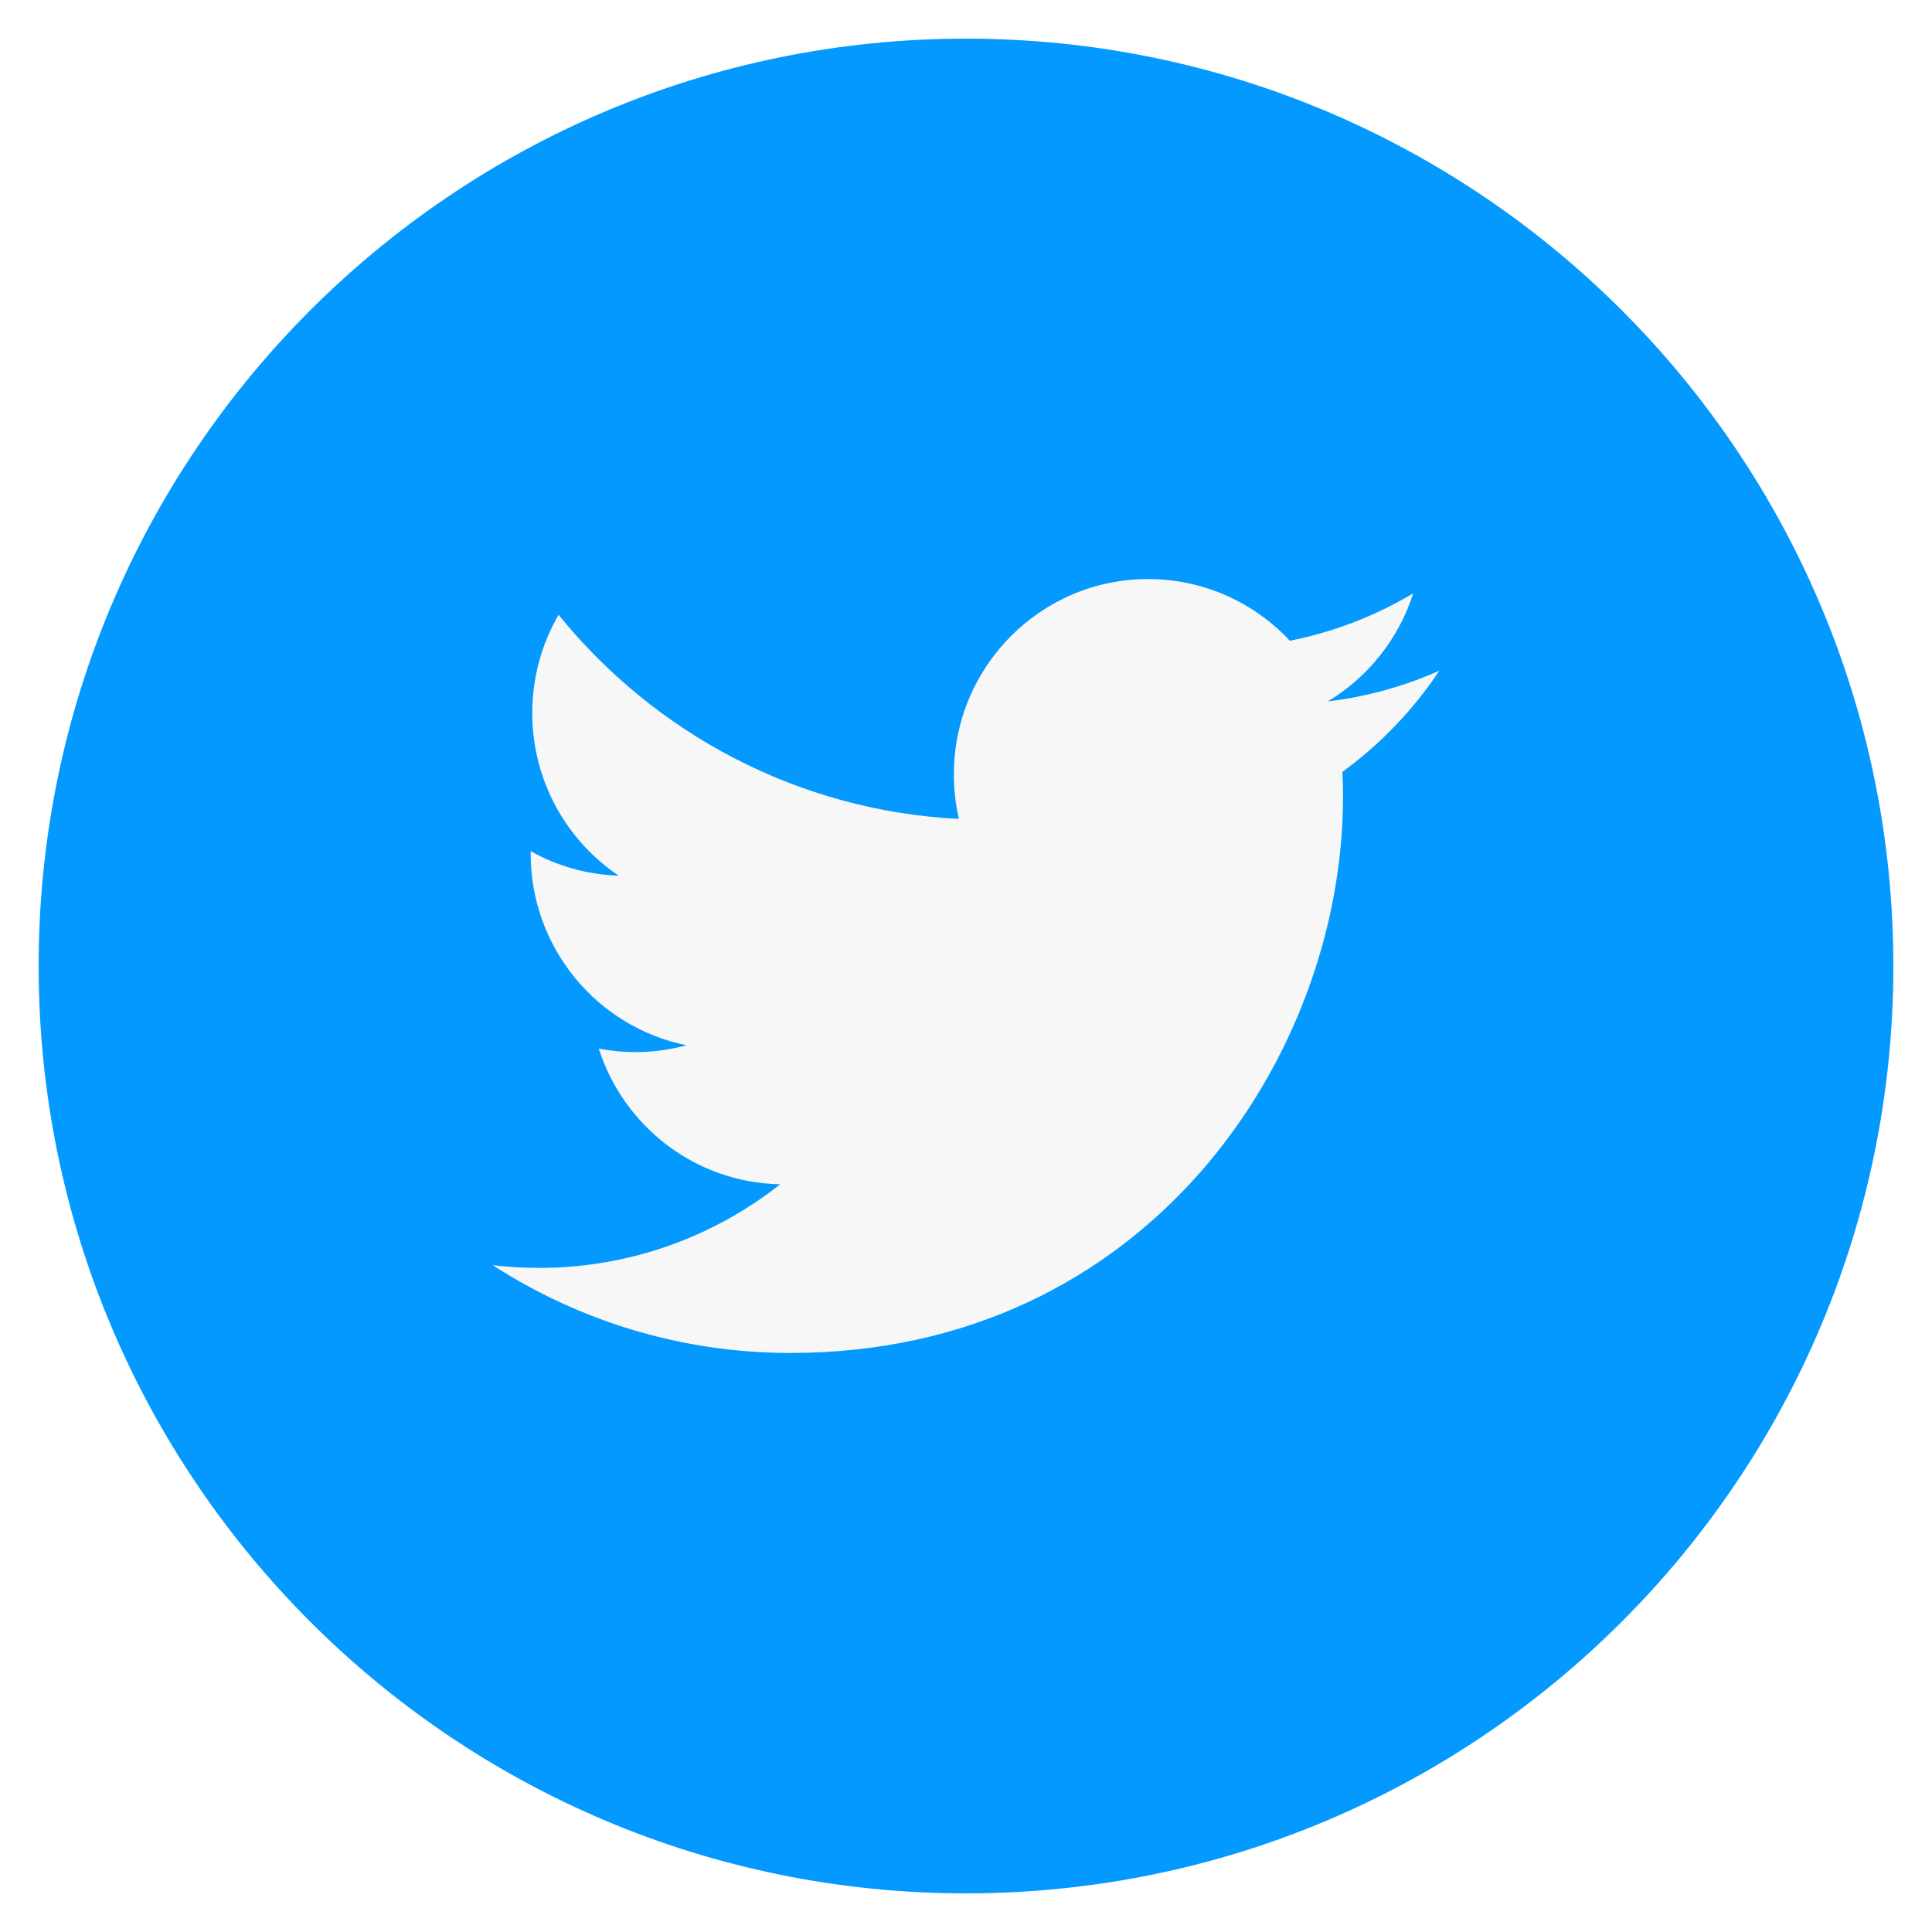
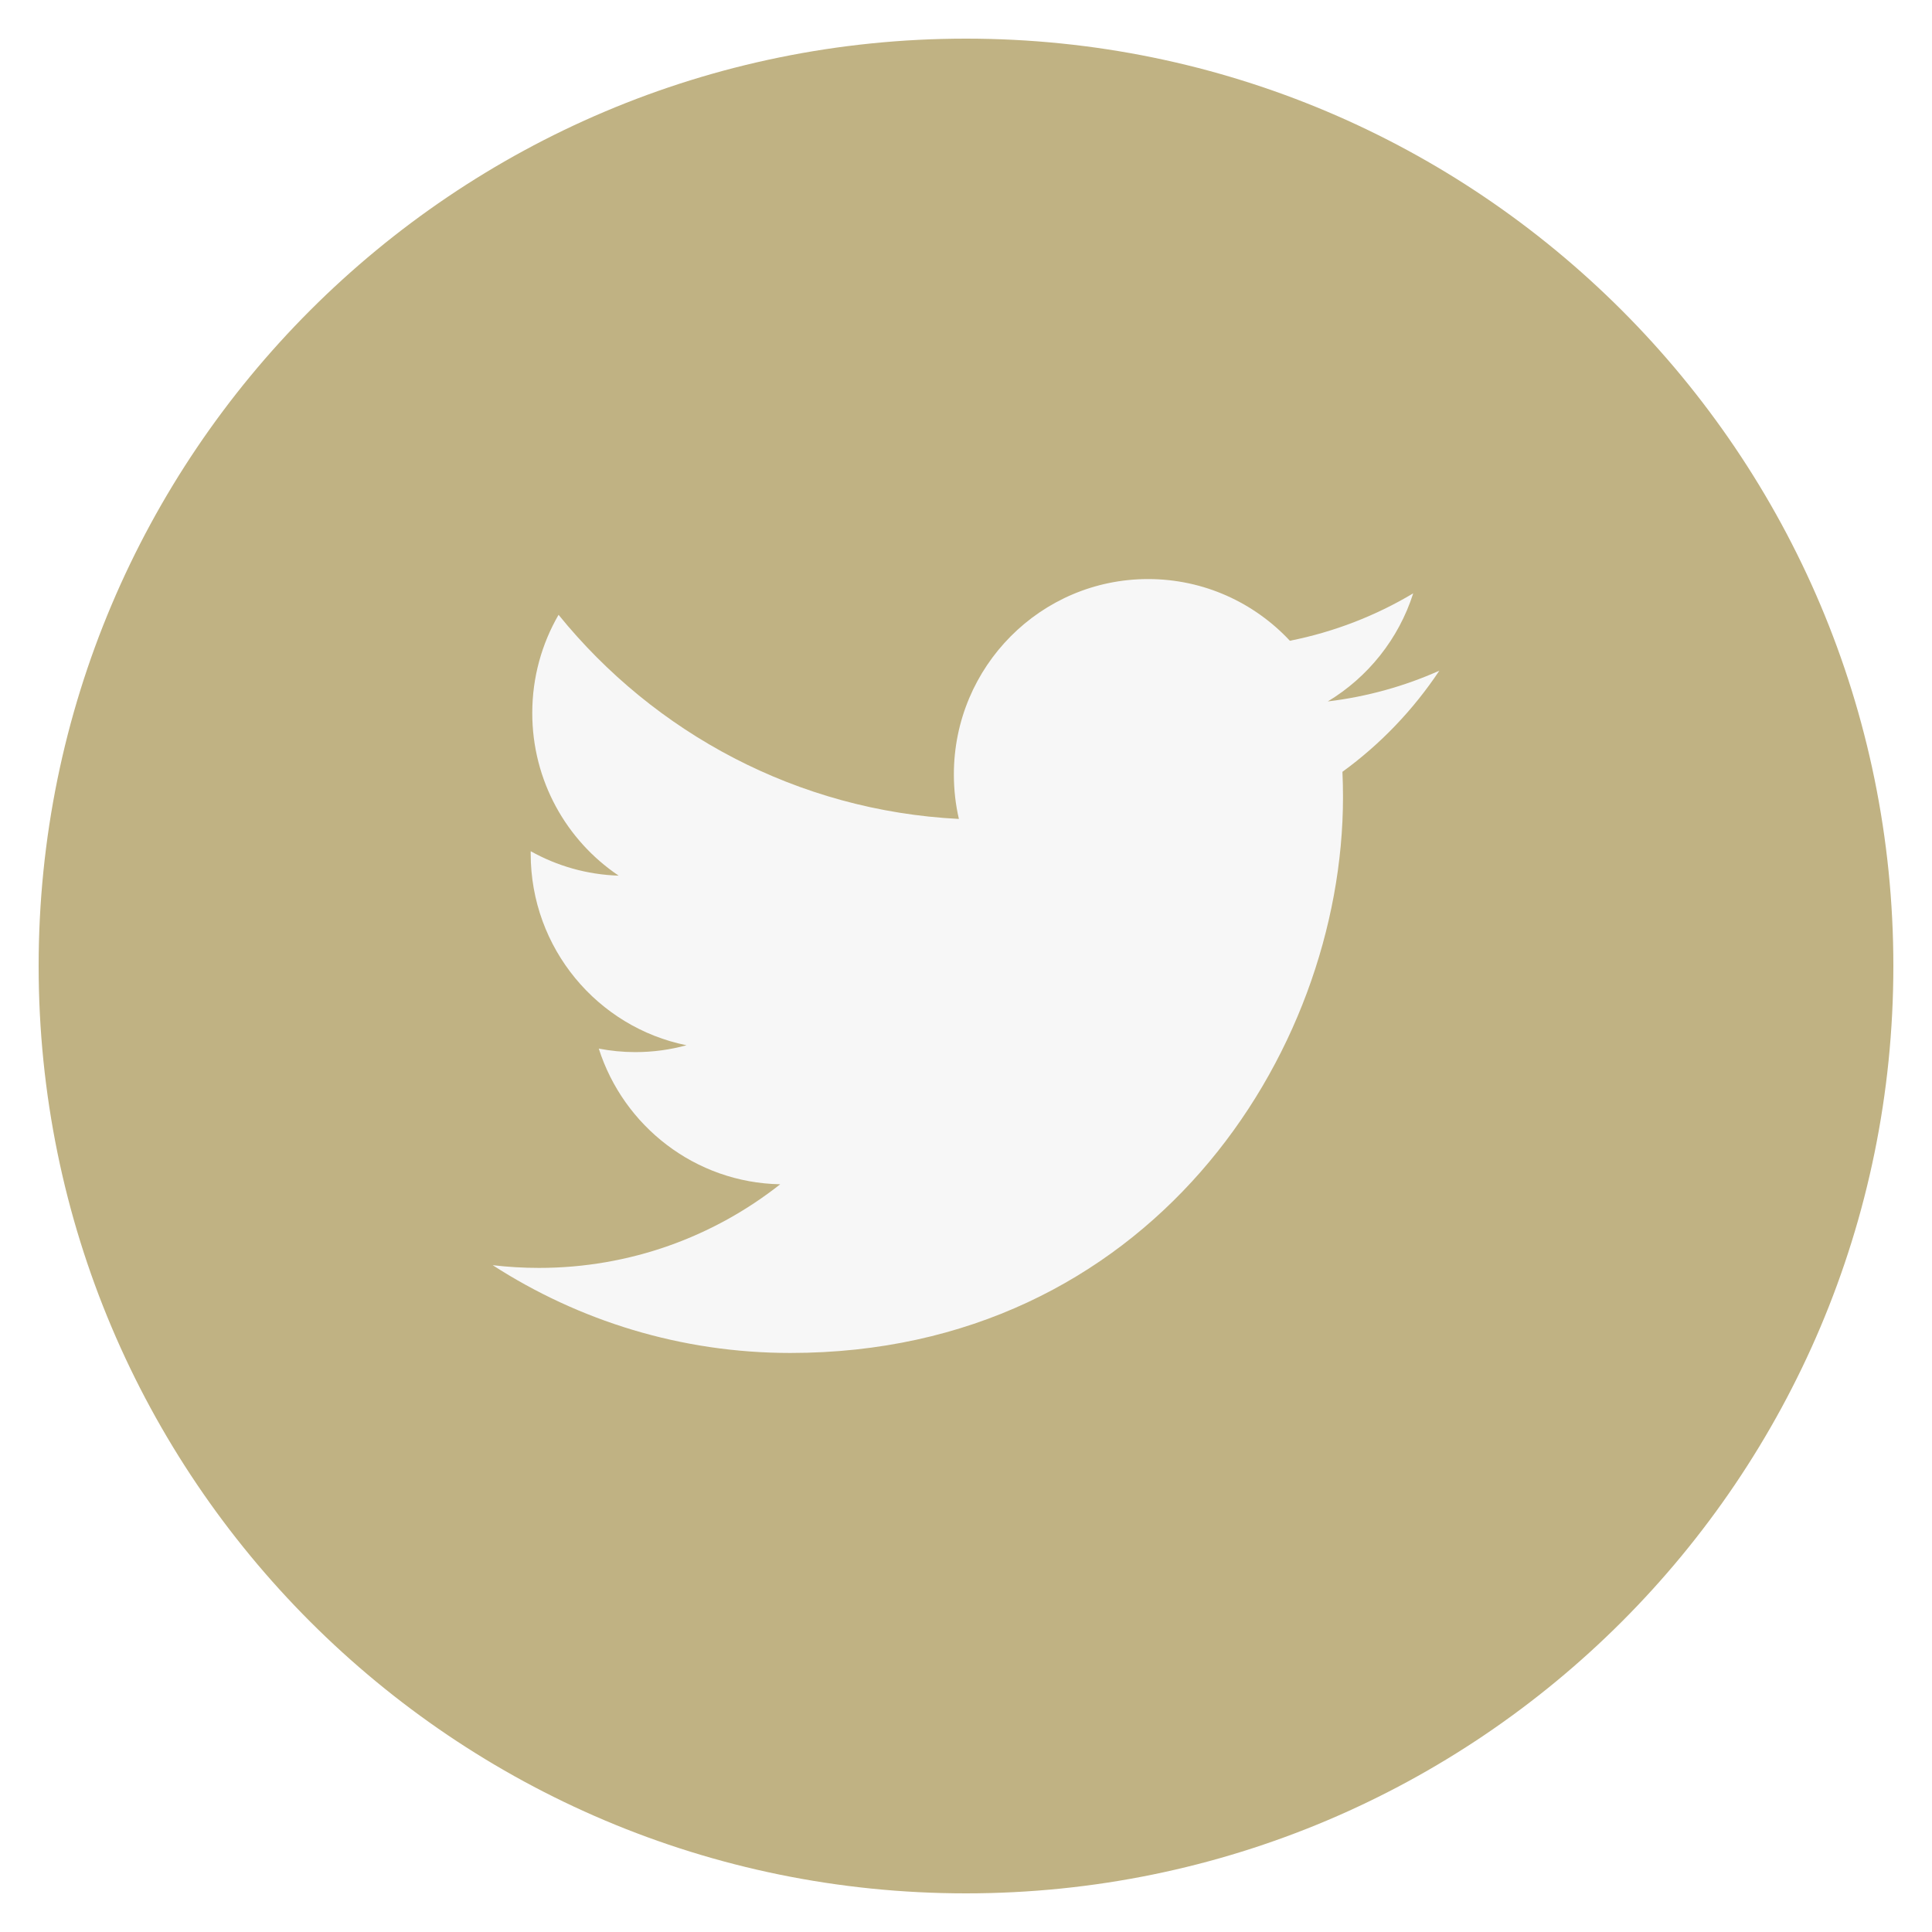
<svg xmlns="http://www.w3.org/2000/svg" id="twitter" class="custom-icon" version="1.1" viewBox="0 0 100 100">
-   <circle class="outer-shape" cx="50" cy="50" r="48" style="opacity: 1; fill: rgb(3, 153, 255);" />
-   <path class="inner-shape" style="opacity:1;fill:#f7f7f7;" transform="translate(25,25) scale(0.5)" d="M99.001,19.428c-3.606,1.608-7.48,2.695-11.547,3.184c4.15-2.503,7.338-6.466,8.841-11.189 c-3.885,2.318-8.187,4-12.768,4.908c-3.667-3.931-8.893-6.387-14.676-6.387c-11.104,0-20.107,9.054-20.107,20.223 c0,1.585,0.177,3.128,0.52,4.609c-16.71-0.845-31.525-8.895-41.442-21.131C6.092,16.633,5.1,20.107,5.1,23.813 c0,7.017,3.55,13.208,8.945,16.834c-3.296-0.104-6.397-1.014-9.106-2.529c-0.002,0.085-0.002,0.17-0.002,0.255 c0,9.799,6.931,17.972,16.129,19.831c-1.688,0.463-3.463,0.71-5.297,0.71c-1.296,0-2.555-0.127-3.783-0.363 c2.559,8.034,9.984,13.882,18.782,14.045c-6.881,5.424-15.551,8.657-24.971,8.657c-1.623,0-3.223-0.096-4.796-0.282 c8.898,5.738,19.467,9.087,30.82,9.087c36.982,0,57.206-30.817,57.206-57.543c0-0.877-0.02-1.748-0.059-2.617 C92.896,27.045,96.305,23.482,99.001,19.428z" />
+   <defs id="defs9" />
+   <circle class="outer-shape" cx="50" cy="50" r="48" style="opacity:1;fill:#c0b283;fill-opacity:1" id="circle3" />
+   <path class="inner-shape" style="opacity:1;fill:#f7f7f7;" transform="translate(25,25) scale(0.5)" d="M99.001,19.428c-3.606,1.608-7.48,2.695-11.547,3.184c4.15-2.503,7.338-6.466,8.841-11.189 c-3.885,2.318-8.187,4-12.768,4.908c-3.667-3.931-8.893-6.387-14.676-6.387c-11.104,0-20.107,9.054-20.107,20.223 c0,1.585,0.177,3.128,0.52,4.609c-16.71-0.845-31.525-8.895-41.442-21.131C6.092,16.633,5.1,20.107,5.1,23.813 c0,7.017,3.55,13.208,8.945,16.834c-3.296-0.104-6.397-1.014-9.106-2.529c-0.002,0.085-0.002,0.17-0.002,0.255 c0,9.799,6.931,17.972,16.129,19.831c-1.688,0.463-3.463,0.71-5.297,0.71c-1.296,0-2.555-0.127-3.783-0.363 c2.559,8.034,9.984,13.882,18.782,14.045c-6.881,5.424-15.551,8.657-24.971,8.657c-1.623,0-3.223-0.096-4.796-0.282 c8.898,5.738,19.467,9.087,30.82,9.087c36.982,0,57.206-30.817,57.206-57.543c0-0.877-0.02-1.748-0.059-2.617 C92.896,27.045,96.305,23.482,99.001,19.428z" id="path5" />
</svg>
